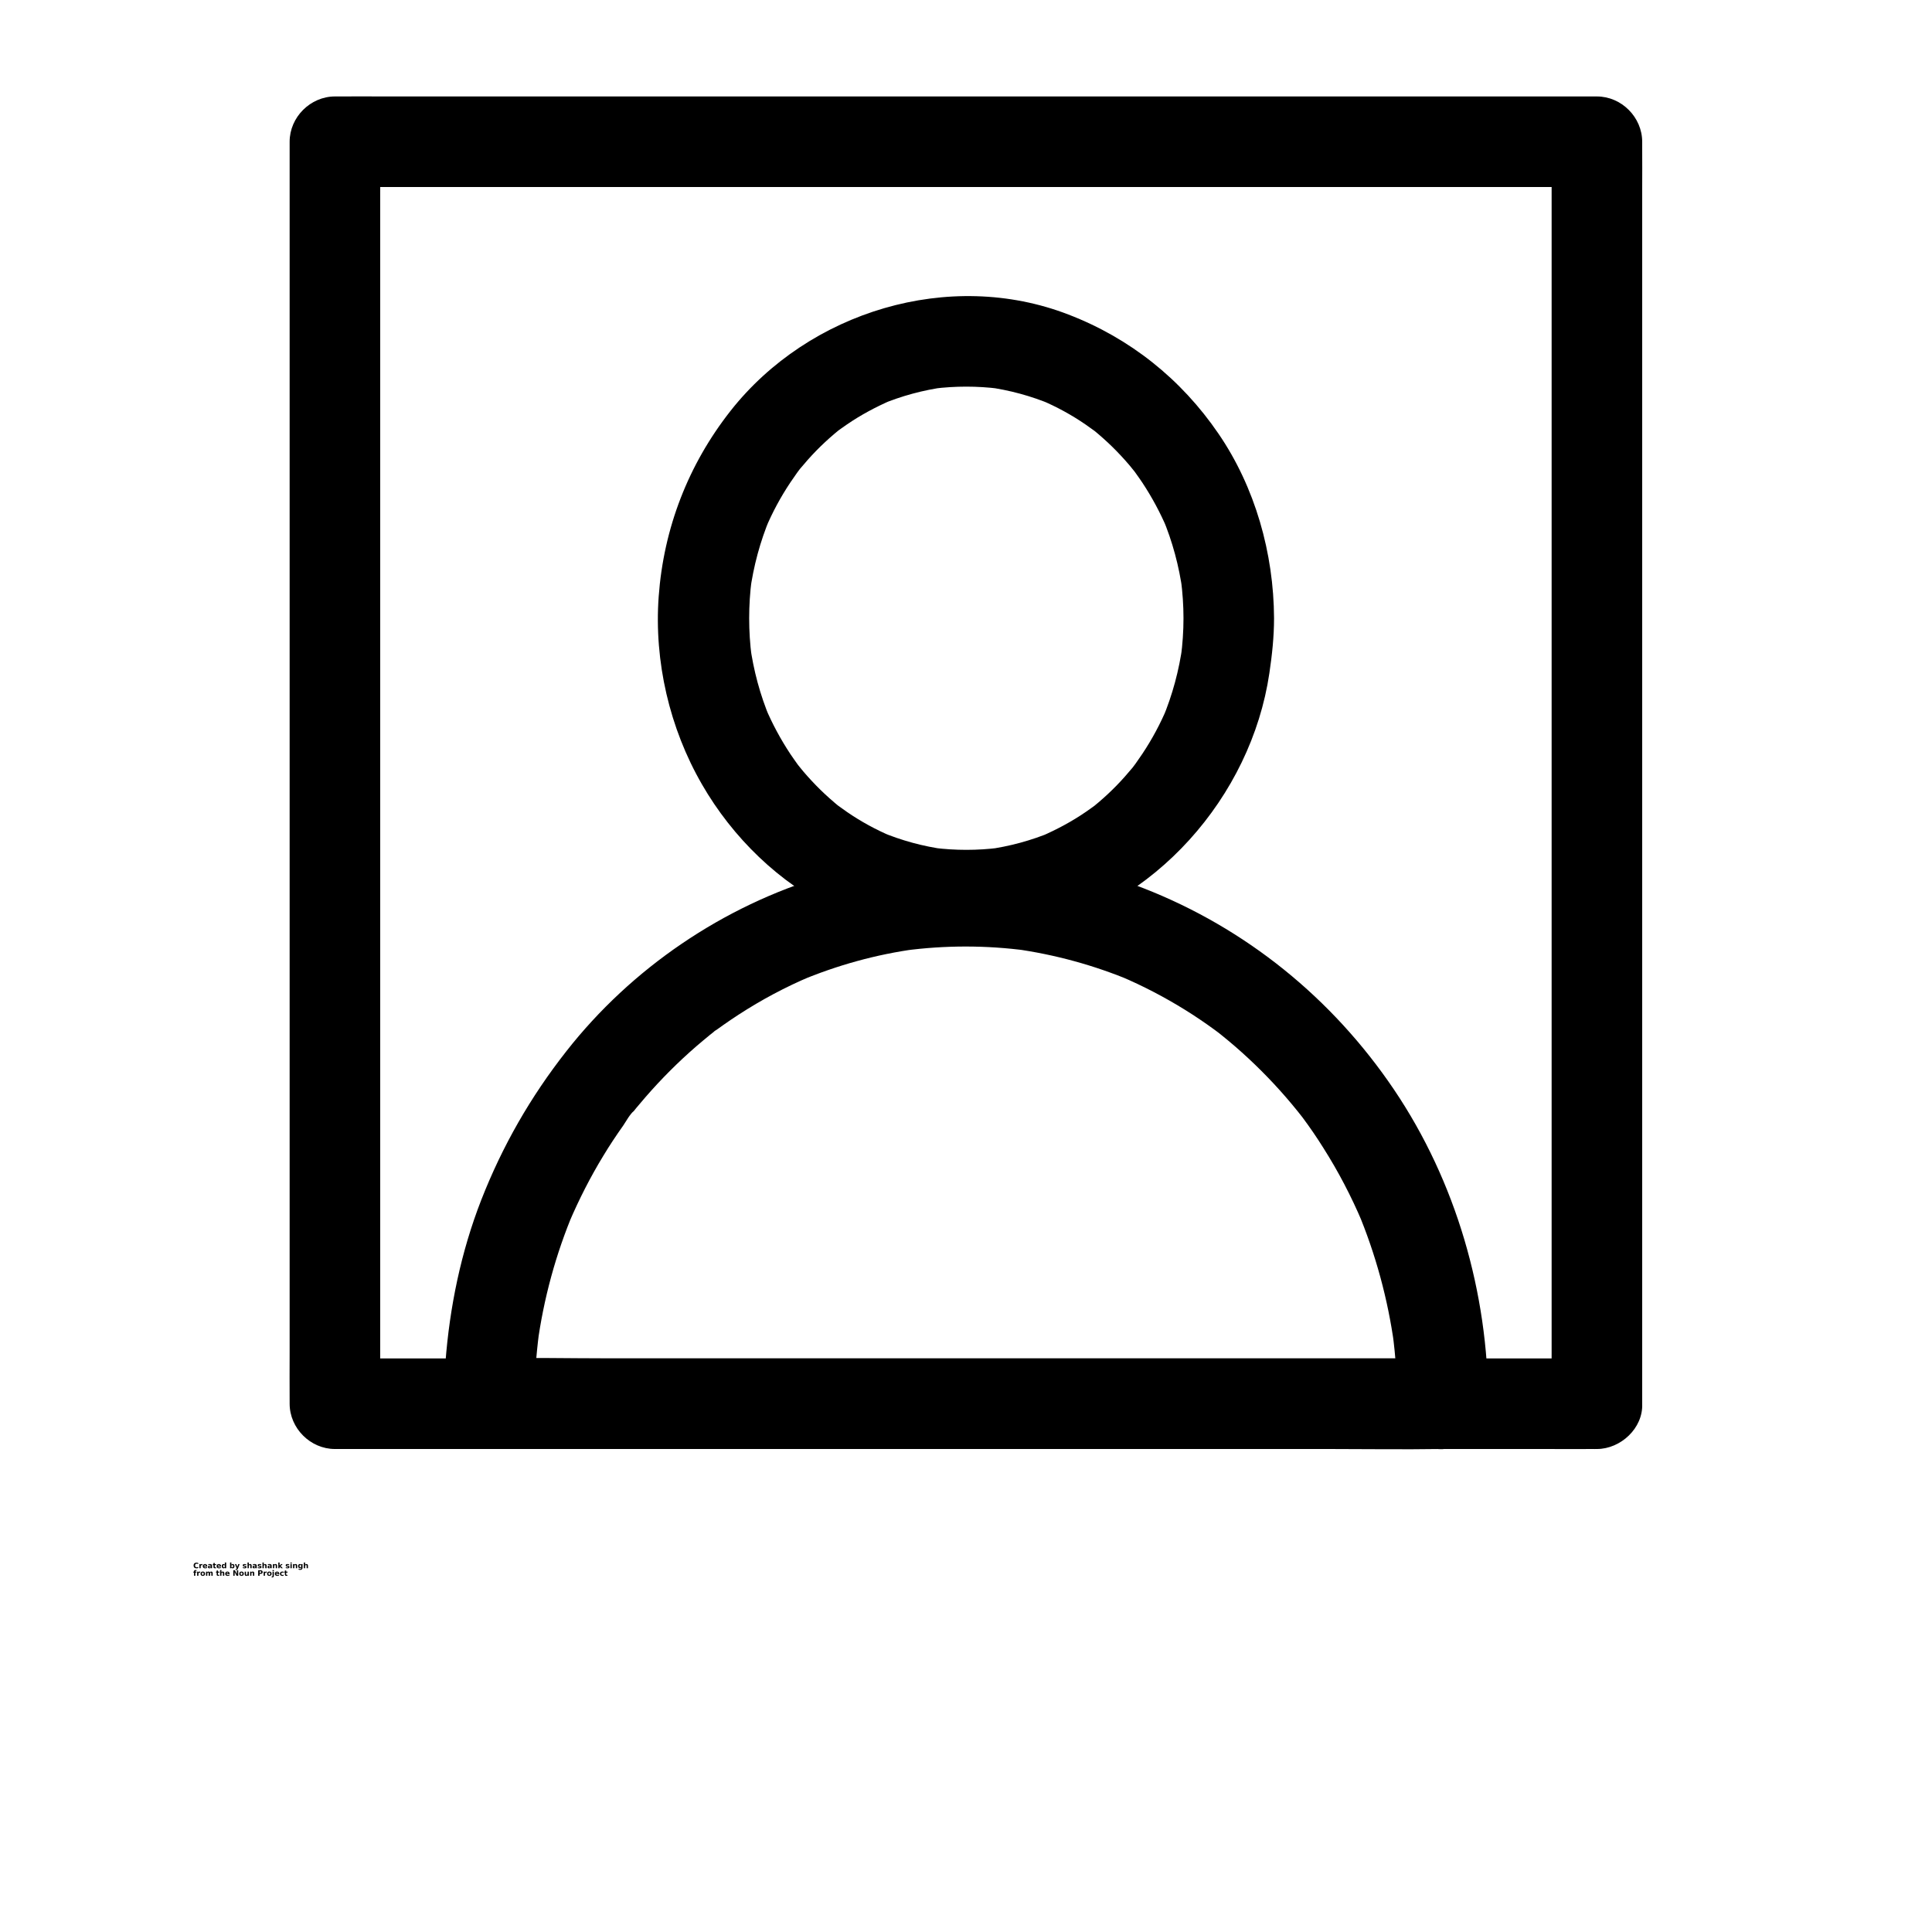
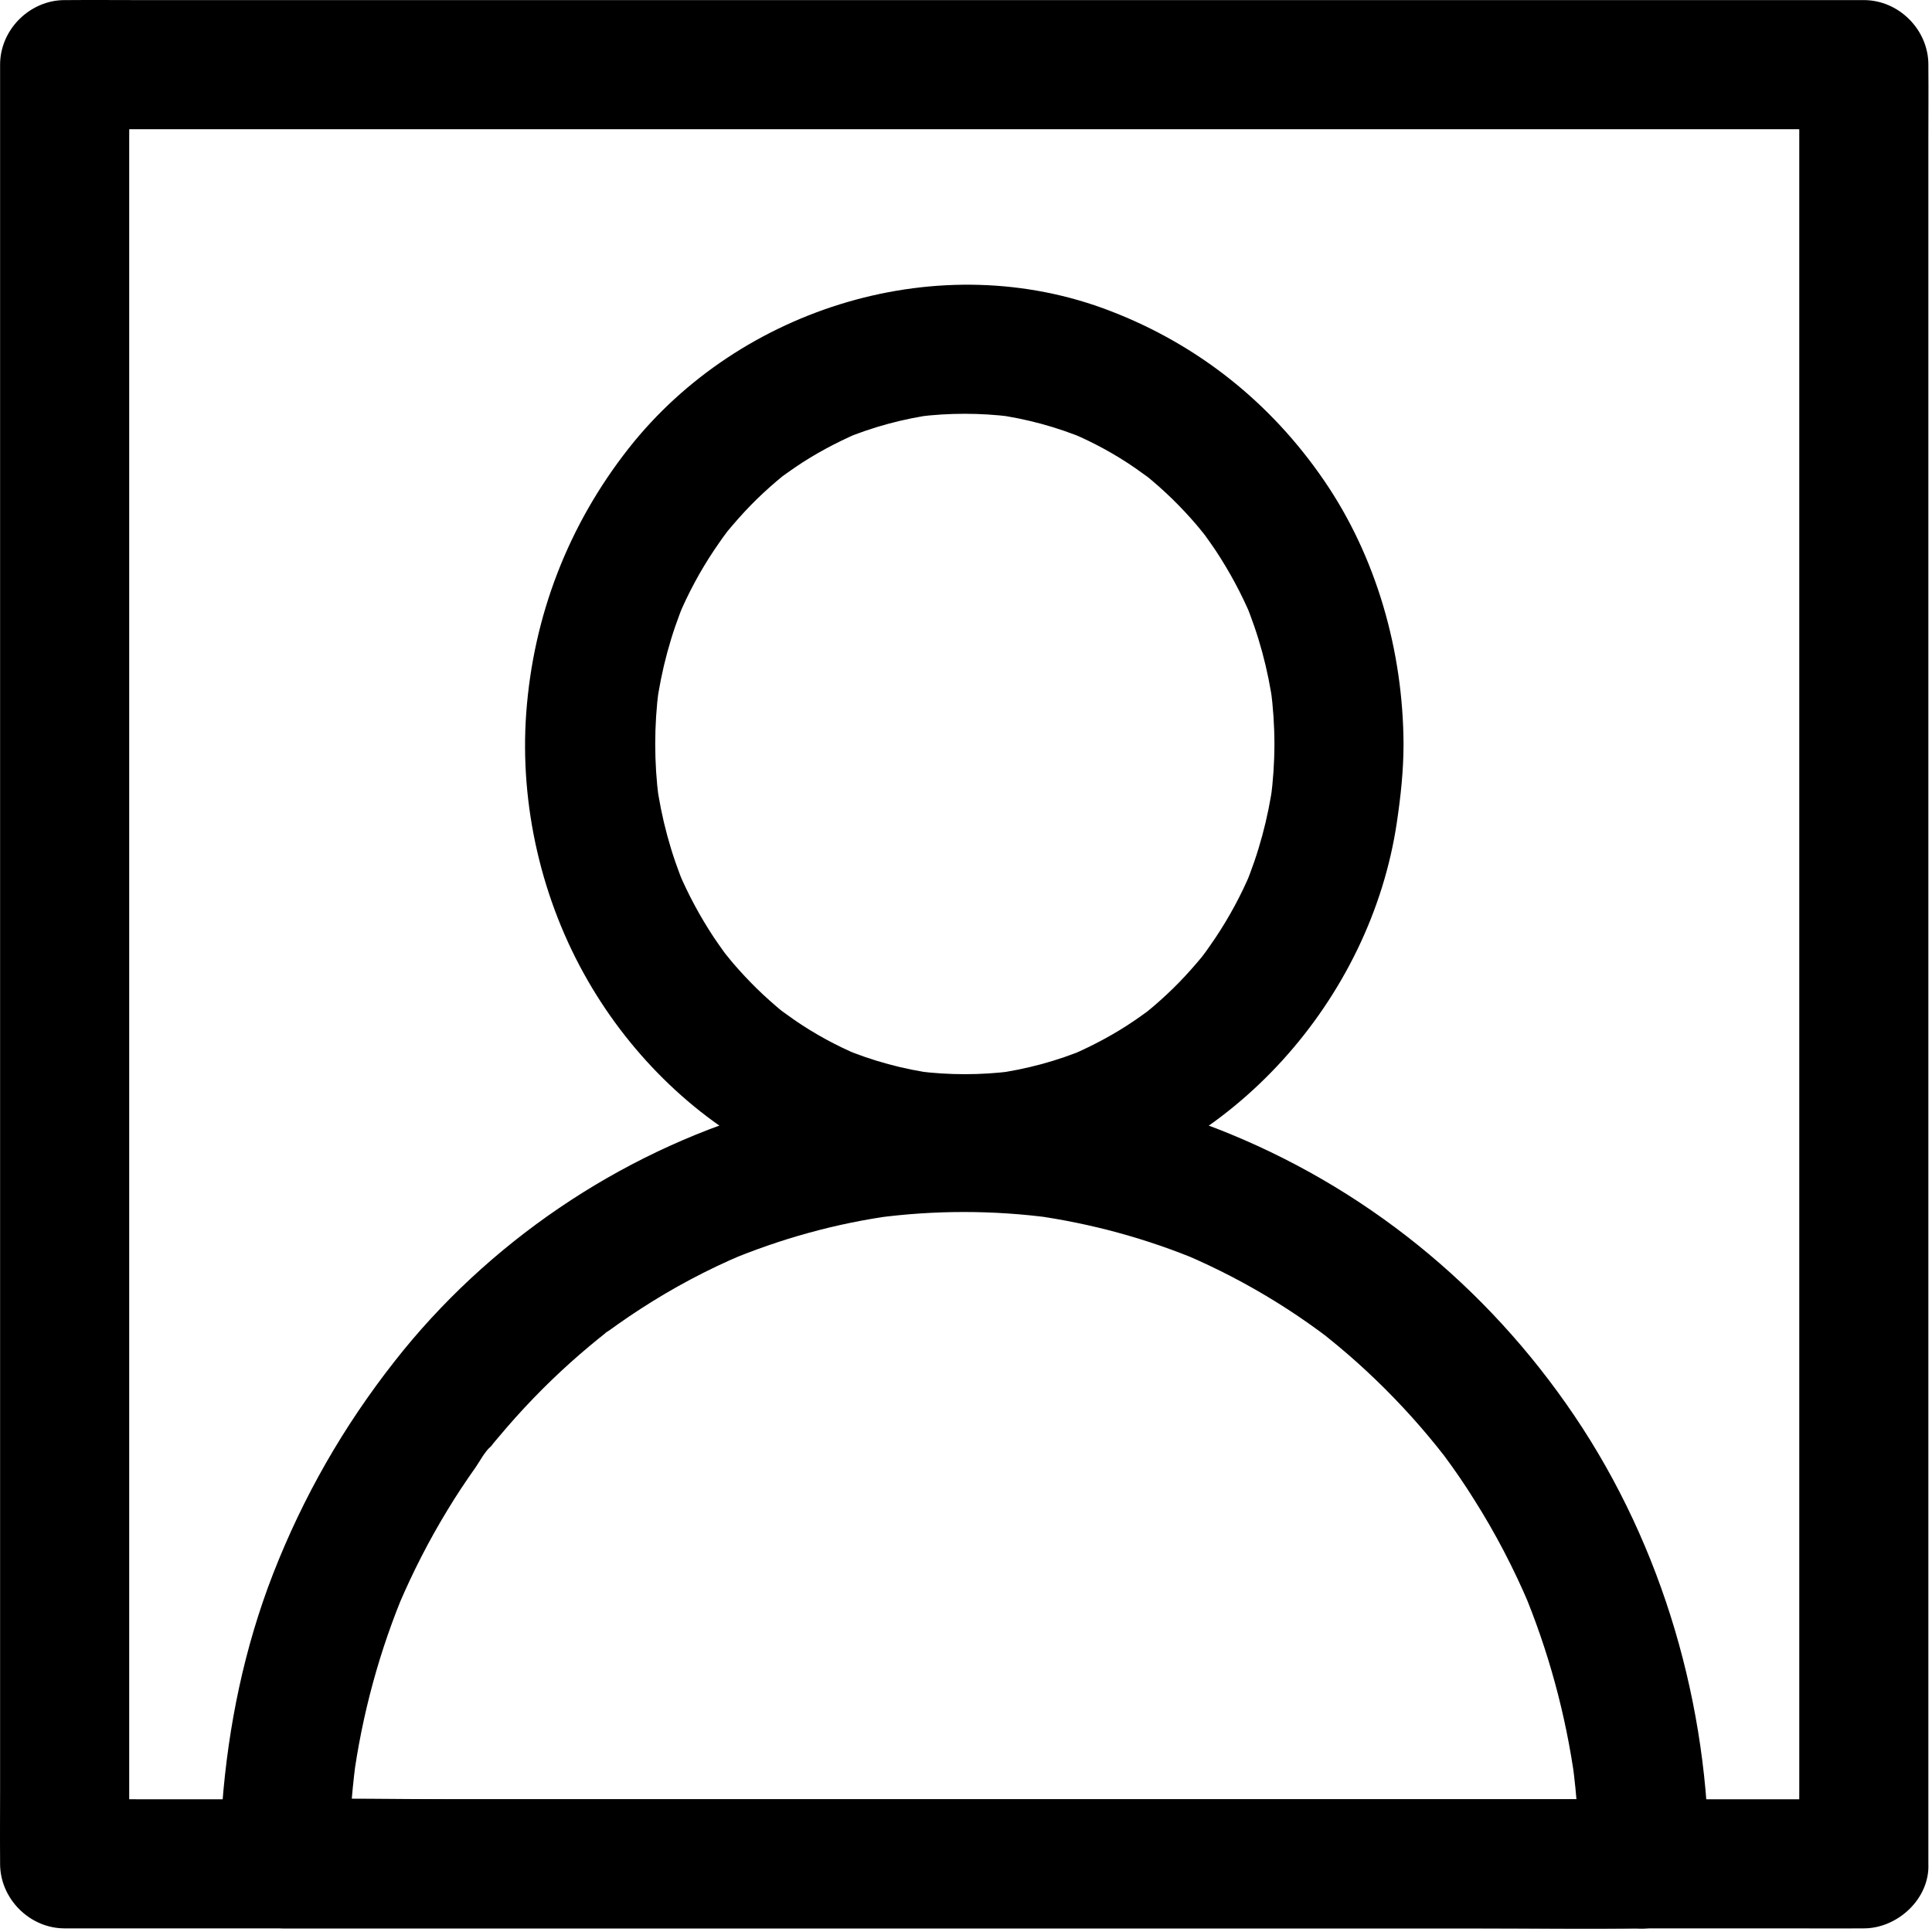
- <svg xmlns="http://www.w3.org/2000/svg" xmlns:xlink="http://www.w3.org/1999/xlink" width="700pt" height="700pt" version="1.1" viewBox="0 0 700 700">
-   <defs>
-     <symbol id="v" overflow="visible">
-       <path d="m1.828-0.109c-0.094 0.055-0.195 0.09-0.297 0.109-0.094 0.02-0.199 0.031-0.312 0.031-0.336 0-0.602-0.086-0.797-0.266-0.188-0.188-0.281-0.441-0.281-0.766 0-0.312 0.094-0.562 0.281-0.75 0.195-0.188 0.461-0.281 0.797-0.281 0.113 0 0.219 0.016 0.312 0.047 0.102 0.023 0.203 0.059 0.297 0.109v0.406c-0.094-0.062-0.188-0.109-0.281-0.141s-0.195-0.047-0.297-0.047c-0.18 0-0.32 0.062-0.422 0.188-0.105 0.117-0.156 0.273-0.156 0.469 0 0.211 0.051 0.375 0.156 0.5 0.102 0.117 0.242 0.172 0.422 0.172 0.102 0 0.203-0.016 0.297-0.047s0.188-0.078 0.281-0.141z" />
-     </symbol>
-     <symbol id="f" overflow="visible">
-       <path d="m1.344-1.094c-0.043-0.02-0.086-0.031-0.125-0.031-0.043-0.008-0.086-0.016-0.125-0.016-0.125 0-0.227 0.043-0.297 0.125-0.062 0.074-0.094 0.184-0.094 0.328v0.688h-0.469v-1.5h0.469v0.25c0.062-0.094 0.129-0.16 0.203-0.203 0.082-0.051 0.18-0.078 0.297-0.078h0.047c0.02 0 0.051 0.008 0.094 0.016z" />
-     </symbol>
-     <symbol id="a" overflow="visible">
-       <path d="m1.719-0.75v0.141h-1.109c0.008 0.105 0.047 0.188 0.109 0.25 0.07 0.055 0.172 0.078 0.297 0.078 0.102 0 0.207-0.016 0.312-0.047 0.102-0.031 0.211-0.07 0.328-0.125v0.359c-0.117 0.043-0.23 0.074-0.344 0.094-0.117 0.02-0.23 0.031-0.344 0.031-0.273 0-0.48-0.066-0.625-0.203-0.148-0.133-0.219-0.328-0.219-0.578 0-0.238 0.07-0.426 0.219-0.562 0.145-0.145 0.348-0.219 0.609-0.219 0.227 0 0.41 0.074 0.547 0.219 0.145 0.137 0.219 0.324 0.219 0.562zm-0.484-0.156c0-0.094-0.027-0.164-0.078-0.219-0.055-0.062-0.125-0.094-0.219-0.094-0.086 0-0.156 0.027-0.219 0.078-0.062 0.055-0.102 0.133-0.109 0.234z" />
-     </symbol>
-     <symbol id="e" overflow="visible">
-       <path d="m0.906-0.672c-0.105 0-0.184 0.016-0.234 0.047-0.055 0.031-0.078 0.086-0.078 0.156 0 0.062 0.02 0.109 0.062 0.141 0.039 0.031 0.098 0.047 0.172 0.047 0.094 0 0.164-0.031 0.219-0.094 0.062-0.062 0.094-0.145 0.094-0.25v-0.047zm0.719-0.188v0.859h-0.484v-0.219c-0.062 0.094-0.137 0.164-0.219 0.203-0.074 0.031-0.168 0.047-0.281 0.047-0.156 0-0.281-0.039-0.375-0.125-0.094-0.094-0.141-0.211-0.141-0.359 0-0.176 0.055-0.301 0.172-0.375 0.125-0.082 0.312-0.125 0.562-0.125h0.281v-0.047c0-0.07-0.031-0.125-0.094-0.156-0.055-0.039-0.141-0.062-0.266-0.062-0.105 0-0.203 0.012-0.297 0.031-0.086 0.023-0.164 0.055-0.234 0.094v-0.359c0.102-0.031 0.207-0.051 0.312-0.062 0.102-0.008 0.203-0.016 0.297-0.016 0.27 0 0.461 0.055 0.578 0.156 0.125 0.105 0.188 0.277 0.188 0.516z" />
-     </symbol>
-     <symbol id="d" overflow="visible">
-       <path d="m0.75-1.922v0.422h0.5v0.344h-0.5v0.641c0 0.062 0.008 0.109 0.031 0.141 0.031 0.023 0.086 0.031 0.172 0.031h0.25v0.344h-0.406c-0.188 0-0.324-0.035-0.406-0.109-0.074-0.082-0.109-0.219-0.109-0.406v-0.641h-0.25v-0.344h0.25v-0.422z" />
-     </symbol>
-     <symbol id="k" overflow="visible">
-       <path d="m1.25-1.281v-0.797h0.484v2.078h-0.484v-0.219c-0.074 0.094-0.152 0.164-0.234 0.203-0.074 0.031-0.164 0.047-0.266 0.047-0.18 0-0.328-0.07-0.453-0.219-0.117-0.145-0.172-0.332-0.172-0.562 0-0.227 0.055-0.414 0.172-0.562 0.125-0.145 0.273-0.219 0.453-0.219 0.102 0 0.191 0.023 0.266 0.062 0.082 0.043 0.16 0.105 0.234 0.188zm-0.312 0.969c0.094 0 0.164-0.035 0.219-0.109 0.062-0.07 0.094-0.18 0.094-0.328 0-0.133-0.031-0.238-0.094-0.312-0.055-0.082-0.125-0.125-0.219-0.125-0.105 0-0.184 0.043-0.234 0.125-0.055 0.074-0.078 0.18-0.078 0.312 0 0.148 0.023 0.258 0.078 0.328 0.051 0.074 0.129 0.109 0.234 0.109z" />
-     </symbol>
-     <symbol id="j" overflow="visible">
-       <path d="m1.031-0.312c0.094 0 0.164-0.035 0.219-0.109 0.062-0.07 0.094-0.18 0.094-0.328 0-0.133-0.031-0.238-0.094-0.312-0.055-0.082-0.125-0.125-0.219-0.125-0.105 0-0.188 0.043-0.25 0.125-0.055 0.074-0.078 0.18-0.078 0.312 0 0.148 0.023 0.258 0.078 0.328 0.062 0.074 0.145 0.109 0.25 0.109zm-0.328-0.969c0.07-0.082 0.145-0.145 0.219-0.188 0.082-0.039 0.176-0.062 0.281-0.062 0.188 0 0.336 0.074 0.453 0.219 0.113 0.148 0.172 0.336 0.172 0.562 0 0.23-0.059 0.418-0.172 0.562-0.117 0.148-0.266 0.219-0.453 0.219-0.105 0-0.199-0.016-0.281-0.047-0.074-0.039-0.148-0.109-0.219-0.203v0.219h-0.469v-2.078h0.469z" />
-     </symbol>
-     <symbol id="i" overflow="visible">
-       <path d="m0.031-1.5h0.484l0.391 1.016 0.344-1.016h0.484l-0.625 1.641c-0.062 0.164-0.141 0.281-0.234 0.344-0.086 0.07-0.195 0.109-0.328 0.109h-0.266v-0.312h0.141c0.082 0 0.141-0.016 0.172-0.047 0.039-0.023 0.07-0.07 0.094-0.141l0.016-0.031z" />
-     </symbol>
-     <symbol id="c" overflow="visible">
-       <path d="m1.391-1.453v0.375c-0.094-0.051-0.195-0.086-0.297-0.109-0.094-0.02-0.184-0.031-0.266-0.031-0.086 0-0.152 0.016-0.203 0.047-0.043 0.023-0.062 0.055-0.062 0.094 0 0.043 0.016 0.074 0.047 0.094 0.031 0.023 0.094 0.039 0.188 0.047l0.078 0.016c0.25 0.031 0.414 0.086 0.5 0.156 0.082 0.062 0.125 0.172 0.125 0.328s-0.062 0.277-0.188 0.359c-0.117 0.074-0.289 0.109-0.516 0.109-0.105 0-0.211-0.012-0.312-0.031-0.105-0.008-0.211-0.031-0.312-0.062v-0.359c0.094 0.055 0.188 0.09 0.281 0.109 0.102 0.023 0.207 0.031 0.312 0.031 0.094 0 0.16-0.008 0.203-0.031 0.051-0.031 0.078-0.07 0.078-0.125 0-0.039-0.016-0.07-0.047-0.094-0.031-0.02-0.102-0.035-0.203-0.047l-0.078-0.016c-0.219-0.02-0.371-0.066-0.453-0.141-0.086-0.07-0.125-0.18-0.125-0.328 0-0.156 0.051-0.27 0.156-0.344 0.113-0.082 0.281-0.125 0.5-0.125 0.094 0 0.188 0.012 0.281 0.031 0.102 0.012 0.207 0.027 0.312 0.047z" />
-     </symbol>
-     <symbol id="b" overflow="visible">
-       <path d="m1.734-0.906v0.906h-0.484v-0.688c0-0.133-0.008-0.223-0.016-0.266 0-0.051-0.008-0.094-0.016-0.125-0.023-0.031-0.047-0.051-0.078-0.062-0.031-0.02-0.07-0.031-0.109-0.031-0.105 0-0.188 0.043-0.25 0.125-0.055 0.074-0.078 0.18-0.078 0.312v0.734h-0.469v-2.078h0.469v0.797c0.07-0.082 0.148-0.145 0.234-0.188 0.082-0.039 0.172-0.062 0.266-0.062 0.176 0 0.305 0.055 0.391 0.156 0.094 0.105 0.141 0.262 0.141 0.469z" />
-     </symbol>
-     <symbol id="h" overflow="visible">
-       <path d="m1.734-0.906v0.906h-0.484v-0.703c0-0.125-0.008-0.207-0.016-0.25 0-0.051-0.008-0.094-0.016-0.125-0.023-0.031-0.047-0.051-0.078-0.062-0.031-0.02-0.07-0.031-0.109-0.031-0.105 0-0.188 0.043-0.25 0.125-0.055 0.074-0.078 0.18-0.078 0.312v0.734h-0.469v-1.5h0.469v0.219c0.07-0.082 0.148-0.145 0.234-0.188 0.082-0.039 0.172-0.062 0.266-0.062 0.176 0 0.305 0.055 0.391 0.156 0.094 0.105 0.141 0.262 0.141 0.469z" />
-     </symbol>
-     <symbol id="u" overflow="visible">
-       <path d="m0.234-2.078h0.469v1.125l0.547-0.547h0.562l-0.734 0.688 0.797 0.812h-0.578l-0.594-0.625v0.625h-0.469z" />
-     </symbol>
-     <symbol id="t" overflow="visible">
-       <path d="m0.234-1.5h0.469v1.5h-0.469zm0-0.578h0.469v0.391h-0.469z" />
-     </symbol>
-     <symbol id="s" overflow="visible">
-       <path d="m1.25-0.25c-0.074 0.086-0.152 0.148-0.234 0.188-0.074 0.043-0.164 0.062-0.266 0.062-0.18 0-0.328-0.07-0.453-0.219-0.117-0.145-0.172-0.328-0.172-0.547s0.055-0.398 0.172-0.547c0.125-0.145 0.273-0.219 0.453-0.219 0.102 0 0.191 0.023 0.266 0.062 0.082 0.043 0.16 0.105 0.234 0.188v-0.219h0.484v1.344c0 0.238-0.078 0.422-0.234 0.547-0.156 0.133-0.375 0.203-0.656 0.203-0.094 0-0.188-0.012-0.281-0.031-0.086-0.012-0.168-0.031-0.25-0.062v-0.375c0.082 0.051 0.16 0.086 0.234 0.109 0.082 0.031 0.164 0.047 0.25 0.047 0.156 0 0.27-0.039 0.344-0.109 0.07-0.074 0.109-0.18 0.109-0.328zm-0.312-0.938c-0.105 0-0.184 0.039-0.234 0.109-0.055 0.074-0.078 0.18-0.078 0.312 0 0.137 0.023 0.242 0.078 0.312 0.051 0.074 0.129 0.109 0.234 0.109 0.094 0 0.164-0.035 0.219-0.109 0.062-0.07 0.094-0.176 0.094-0.312 0-0.133-0.031-0.238-0.094-0.312-0.055-0.07-0.125-0.109-0.219-0.109z" />
-     </symbol>
-     <symbol id="r" overflow="visible">
-       <path d="m1.219-2.078v0.312h-0.266c-0.074 0-0.125 0.016-0.156 0.047-0.023 0.023-0.031 0.062-0.031 0.125v0.094h0.406v0.344h-0.406v1.156h-0.469v-1.156h-0.25v-0.344h0.25v-0.094c0-0.164 0.039-0.285 0.125-0.359 0.094-0.082 0.234-0.125 0.422-0.125z" />
-     </symbol>
-     <symbol id="g" overflow="visible">
-       <path d="m0.938-1.188c-0.105 0-0.188 0.039-0.25 0.109-0.055 0.074-0.078 0.184-0.078 0.328 0 0.148 0.023 0.262 0.078 0.344 0.062 0.074 0.145 0.109 0.25 0.109 0.102 0 0.18-0.035 0.234-0.109 0.062-0.082 0.094-0.195 0.094-0.344 0-0.145-0.031-0.254-0.094-0.328-0.055-0.07-0.133-0.109-0.234-0.109zm0-0.344c0.258 0 0.461 0.074 0.609 0.219 0.145 0.137 0.219 0.324 0.219 0.562 0 0.25-0.074 0.445-0.219 0.578-0.148 0.137-0.352 0.203-0.609 0.203-0.262 0-0.465-0.066-0.609-0.203-0.137-0.133-0.203-0.328-0.203-0.578 0-0.238 0.066-0.426 0.203-0.562 0.145-0.145 0.348-0.219 0.609-0.219z" />
-     </symbol>
-     <symbol id="q" overflow="visible">
-       <path d="m1.609-1.25c0.062-0.094 0.133-0.16 0.219-0.203 0.082-0.051 0.176-0.078 0.281-0.078 0.164 0 0.297 0.055 0.391 0.156 0.094 0.105 0.141 0.262 0.141 0.469v0.906h-0.484v-0.781-0.031-0.062c0-0.102-0.016-0.176-0.047-0.219-0.031-0.051-0.086-0.078-0.156-0.078-0.086 0-0.152 0.039-0.203 0.109-0.055 0.074-0.078 0.184-0.078 0.328v0.734h-0.484v-0.781c0-0.164-0.016-0.27-0.047-0.312-0.023-0.051-0.07-0.078-0.141-0.078-0.094 0-0.168 0.043-0.219 0.125-0.055 0.074-0.078 0.18-0.078 0.312v0.734h-0.469v-1.5h0.469v0.219c0.062-0.082 0.129-0.145 0.203-0.188 0.082-0.039 0.164-0.062 0.25-0.062 0.102 0 0.191 0.027 0.266 0.078 0.082 0.055 0.145 0.121 0.188 0.203z" />
-     </symbol>
-     <symbol id="p" overflow="visible">
-       <path d="m0.25-2h0.578l0.719 1.375v-1.375h0.484v2h-0.562l-0.734-1.375v1.375h-0.484z" />
-     </symbol>
-     <symbol id="o" overflow="visible">
-       <path d="m0.219-0.578v-0.922h0.469v0.156 0.312 0.234 0.266c0.008 0.055 0.023 0.09 0.047 0.109 0.02 0.031 0.047 0.059 0.078 0.078 0.031 0.012 0.066 0.016 0.109 0.016 0.094 0 0.164-0.035 0.219-0.109 0.062-0.07 0.094-0.176 0.094-0.312v-0.75h0.484v1.5h-0.484v-0.219c-0.074 0.094-0.152 0.164-0.234 0.203-0.074 0.031-0.156 0.047-0.25 0.047-0.18 0-0.312-0.051-0.406-0.156-0.086-0.102-0.125-0.254-0.125-0.453z" />
-     </symbol>
-     <symbol id="n" overflow="visible">
-       <path d="m0.25-2h0.859c0.25 0 0.441 0.059 0.578 0.172 0.133 0.117 0.203 0.277 0.203 0.484 0 0.211-0.07 0.371-0.203 0.484-0.137 0.117-0.328 0.172-0.578 0.172h-0.344v0.688h-0.516zm0.516 0.375v0.562h0.281c0.102 0 0.18-0.02 0.234-0.062 0.051-0.051 0.078-0.125 0.078-0.219s-0.027-0.16-0.078-0.203c-0.055-0.051-0.133-0.078-0.234-0.078z" />
-     </symbol>
-     <symbol id="m" overflow="visible">
-       <path d="m0.234-1.5h0.469v1.469c0 0.207-0.047 0.363-0.141 0.469-0.094 0.102-0.234 0.156-0.422 0.156h-0.234v-0.312h0.078c0.094 0 0.156-0.023 0.188-0.062 0.039-0.043 0.062-0.125 0.062-0.25zm0-0.578h0.469v0.391h-0.469z" />
-     </symbol>
-     <symbol id="l" overflow="visible">
-       <path d="m1.438-1.453v0.391c-0.062-0.039-0.133-0.07-0.203-0.094-0.062-0.02-0.133-0.031-0.203-0.031-0.125 0-0.23 0.043-0.312 0.125-0.074 0.074-0.109 0.18-0.109 0.312 0 0.148 0.035 0.262 0.109 0.344 0.082 0.074 0.188 0.109 0.312 0.109 0.082 0 0.156-0.008 0.219-0.031 0.07-0.031 0.133-0.066 0.188-0.109v0.391c-0.074 0.031-0.152 0.051-0.234 0.062-0.074 0.008-0.148 0.016-0.219 0.016-0.273 0-0.484-0.066-0.641-0.203-0.148-0.133-0.219-0.328-0.219-0.578 0-0.238 0.07-0.426 0.219-0.562 0.156-0.145 0.367-0.219 0.641-0.219 0.07 0 0.145 0.012 0.219 0.031 0.082 0.012 0.16 0.027 0.234 0.047z" />
-     </symbol>
-   </defs>
-   <g>
-     <path d="m578.59 492.19h-12.25-33.305-49.273-60.102-65.516-66.391-61.906-52.336-37.625c-5.906 0-11.812-0.109-17.773 0h-0.766l16.406 16.406v-12.25-33.305-49.273-60.102-65.516-66.391-61.906-52.336-37.625c0-5.906 0.109-11.812 0-17.773v-0.766l-16.406 16.406h12.25 33.305 49.273 60.102 65.516 66.391 61.906 52.336 37.625c5.906 0 11.812 0.109 17.773 0h0.766l-16.406-16.406v12.25 33.305 49.273 60.102 65.516 66.391 61.906 52.336 37.625c0 5.906-0.055 11.812 0 17.773v0.766c0 8.586 7.547 16.789 16.406 16.406 8.914-0.383 16.406-7.219 16.406-16.406v-12.25-33.305-49.273-60.102-65.516-66.391-61.906-52.336-37.625c0-5.906 0.055-11.812 0-17.773v-0.766c0-8.859-7.492-16.406-16.406-16.406h-12.25-33.305-49.273-60.102-65.516-66.391-61.906-52.336-37.625c-5.906 0-11.812-0.055-17.773 0h-0.766c-8.859 0-16.406 7.492-16.406 16.406v12.25 33.305 49.273 60.102 65.516 66.391 61.906 52.336 37.625c0 5.906-0.055 11.812 0 17.773v0.766c0 8.859 7.492 16.406 16.406 16.406h12.25 33.305 49.273 60.102 65.516 66.391 61.906 52.336 37.625c5.906 0 11.812 0.055 17.773 0h0.766c8.586 0 16.789-7.547 16.406-16.406-0.383-8.914-7.219-16.406-16.406-16.406z" />
-     <path d="m428.8 224c0 4.703-0.328 9.352-0.93 14 0.219-1.477 0.383-2.898 0.602-4.375-1.258 9.188-3.664 18.211-7.273 26.797l1.641-3.938c-2.461 5.852-5.469 11.43-8.969 16.68-0.82 1.203-1.641 2.406-2.461 3.555-0.383 0.547-2.461 3.227-0.438 0.656 1.969-2.57-0.109 0.109-0.492 0.602-1.914 2.297-3.883 4.539-5.961 6.672-2.078 2.133-4.266 4.156-6.508 6.07-0.547 0.438-1.094 0.93-1.641 1.367-2.844 2.297 1.859-1.367 0.82-0.602-1.258 0.875-2.461 1.805-3.773 2.68-5.086 3.5-10.555 6.398-16.188 8.859 1.312-0.547 2.625-1.094 3.938-1.641-7.547 3.172-15.477 5.305-23.57 6.398 1.477-0.219 2.898-0.383 4.375-0.602-7.875 0.984-15.805 0.984-23.68 0 1.477 0.219 2.898 0.383 4.375 0.602-8.148-1.094-16.023-3.227-23.57-6.398 1.312 0.547 2.625 1.094 3.938 1.641-5.688-2.406-11.102-5.359-16.188-8.859-1.148-0.82-2.297-1.641-3.445-2.461-2.297-1.695 3.445 2.789 0.766 0.602-0.656-0.547-1.312-1.039-1.914-1.586-2.242-1.914-4.43-3.938-6.508-6.07-2.078-2.133-4.102-4.375-5.961-6.672-0.438-0.547-0.875-1.148-1.367-1.695 3.5 4.211 1.367 1.805 0.602 0.711-0.93-1.258-1.805-2.57-2.68-3.828-3.5-5.305-6.508-10.883-8.969-16.68l1.641 3.938c-3.609-8.586-6.016-17.555-7.273-26.797 0.219 1.477 0.383 2.898 0.602 4.375-1.203-9.297-1.203-18.703 0-28-0.219 1.477-0.383 2.898-0.602 4.375 1.258-9.188 3.664-18.211 7.273-26.797l-1.641 3.938c2.461-5.852 5.469-11.43 8.969-16.68 0.82-1.203 1.641-2.406 2.461-3.555 0.383-0.547 2.461-3.227 0.438-0.656-1.969 2.57 0.109-0.109 0.492-0.602 1.914-2.297 3.883-4.539 5.961-6.672 2.078-2.133 4.266-4.156 6.508-6.07 0.547-0.438 1.094-0.93 1.641-1.367 2.844-2.297-1.859 1.367-0.82 0.602 1.258-0.875 2.461-1.805 3.773-2.68 5.086-3.5 10.555-6.398 16.188-8.859-1.312 0.547-2.625 1.094-3.938 1.641 7.547-3.172 15.477-5.305 23.57-6.398-1.477 0.219-2.898 0.383-4.375 0.602 7.875-0.984 15.805-0.984 23.68 0-1.477-0.219-2.898-0.383-4.375-0.602 8.148 1.094 16.023 3.227 23.57 6.398-1.312-0.547-2.625-1.094-3.938-1.641 5.688 2.406 11.102 5.359 16.188 8.859 1.148 0.82 2.297 1.641 3.445 2.461 2.297 1.695-3.445-2.789-0.766-0.602 0.656 0.547 1.312 1.039 1.914 1.586 2.242 1.914 4.43 3.938 6.508 6.07 2.078 2.133 4.102 4.375 5.961 6.672 0.438 0.547 0.875 1.148 1.367 1.695-3.5-4.211-1.367-1.805-0.602-0.711 0.93 1.258 1.805 2.57 2.68 3.828 3.5 5.305 6.508 10.883 8.969 16.68l-1.641-3.938c3.609 8.586 6.016 17.555 7.273 26.797-0.219-1.477-0.383-2.898-0.602-4.375 0.602 4.648 0.93 9.352 0.93 14 0.055 8.586 7.547 16.789 16.406 16.406 8.859-0.383 16.461-7.219 16.406-16.406-0.109-23.516-6.836-47.469-20.18-66.938-13.508-19.742-31.992-34.508-54.305-43.094-43.148-16.68-94.062-1.094-122.39 34.836-15.367 19.523-24.281 42.547-26.086 67.375-1.695 23.461 3.938 47.688 15.695 68.031 11.047 19.195 28 35.82 48.07 45.391 22.203 10.664 46.812 13.727 70.984 8.586 44.68-9.516 79.898-49.438 86.516-94.281 0.984-6.617 1.695-13.18 1.695-19.906 0.055-8.586-7.547-16.789-16.406-16.406-8.914 0.438-16.352 7.219-16.406 16.406z" />
-     <path d="m539.22 508.59c-0.055-40.141-11.648-80.5-34.18-113.86-22.312-33.031-53.648-58.461-90.836-72.953-36.422-14.164-78.148-15.531-115.55-4.43-36.641 10.883-69.891 33.469-93.461 63.547-13.016 16.57-23.188 34.344-30.844 53.922-7.328 18.812-11.43 38.719-12.961 58.844-0.383 4.977-0.547 9.953-0.547 14.93 0 8.859 7.547 16.406 16.406 16.406h34.617 82.523 99.75 86.188c13.945 0 27.945 0.219 41.945 0h0.602c8.531 0 16.734-7.547 16.352-16.406-0.383-8.914-7.219-16.406-16.406-16.406h-34.617-82.523-99.75-86.188c-13.945 0-27.945-0.328-41.945 0h-0.602l16.406 16.406c0-8.586 0.602-17.172 1.695-25.648-0.219 1.477-0.383 2.898-0.602 4.375 2.242-16.68 6.672-32.977 13.234-48.508l-1.641 3.938c3.555-8.312 7.656-16.352 12.359-24.062 2.242-3.719 4.648-7.328 7.164-10.883 1.094-1.586 2.352-4.047 3.828-5.25 0.055-0.055-2.734 3.5-1.258 1.641 0.273-0.383 0.602-0.766 0.875-1.148 0.82-1.039 1.641-2.078 2.516-3.062 5.578-6.672 11.648-12.961 18.102-18.758 1.586-1.422 3.227-2.844 4.867-4.211 0.711-0.602 1.477-1.203 2.188-1.805 0.383-0.273 0.766-0.602 1.094-0.875 2.461-1.914-0.766 0.109-1.094 0.82 0.273-0.656 2.242-1.695 2.844-2.133 0.766-0.547 1.531-1.094 2.297-1.641 1.859-1.312 3.719-2.57 5.578-3.773 8.258-5.359 16.953-10.008 26.031-13.836-1.312 0.547-2.625 1.094-3.938 1.641 13.562-5.688 27.727-9.625 42.328-11.594-1.477 0.219-2.898 0.383-4.375 0.602 14.711-1.969 29.641-1.969 44.352 0-1.477-0.219-2.898-0.383-4.375-0.602 14.547 2.023 28.766 5.906 42.328 11.594-1.312-0.547-2.625-1.094-3.938-1.641 8.094 3.445 15.859 7.492 23.352 12.141 3.609 2.242 7.164 4.648 10.609 7.164 0.875 0.656 1.695 1.258 2.57 1.914 1.641 1.203-3.555-2.789-1.367-1.039 0.383 0.273 0.766 0.602 1.094 0.875 1.75 1.422 3.5 2.844 5.195 4.32 6.562 5.688 12.742 11.867 18.43 18.43 1.422 1.641 2.789 3.281 4.156 4.977 0.602 0.766 1.203 1.531 1.805 2.242-3.609-4.484-0.82-1.039 0.055 0.109 2.68 3.609 5.195 7.273 7.547 11.047 5.414 8.531 10.117 17.555 14.055 26.852-0.547-1.312-1.094-2.625-1.641-3.938 6.508 15.531 10.938 31.828 13.234 48.508-0.219-1.477-0.383-2.898-0.602-4.375 1.148 8.531 1.695 17.062 1.695 25.648 0 8.586 7.547 16.789 16.406 16.406 9.023-0.438 16.625-7.273 16.57-16.461z" />
-     <use x="70" y="568.203" xlink:href="#v" />
-     <use x="72.008" y="568.203" xlink:href="#f" />
-     <use x="73.355" y="568.203" xlink:href="#a" />
-     <use x="75.211" y="568.203" xlink:href="#e" />
-     <use x="77.055" y="568.203" xlink:href="#d" />
-     <use x="78.363" y="568.203" xlink:href="#a" />
-     <use x="80.215" y="568.203" xlink:href="#k" />
-     <use x="83.125" y="568.203" xlink:href="#j" />
-     <use x="85.082" y="568.203" xlink:href="#i" />
-     <use x="87.816" y="568.203" xlink:href="#c" />
-     <use x="89.445" y="568.203" xlink:href="#b" />
-     <use x="91.391" y="568.203" xlink:href="#e" />
-     <use x="93.238" y="568.203" xlink:href="#c" />
-     <use x="94.863" y="568.203" xlink:href="#b" />
-     <use x="96.812" y="568.203" xlink:href="#e" />
-     <use x="98.656" y="568.203" xlink:href="#h" />
-     <use x="100.602" y="568.203" xlink:href="#u" />
-     <use x="103.375" y="568.203" xlink:href="#c" />
-     <use x="105" y="568.203" xlink:href="#t" />
-     <use x="105.938" y="568.203" xlink:href="#h" />
-     <use x="107.883" y="568.203" xlink:href="#s" />
-     <use x="109.844" y="568.203" xlink:href="#b" />
-     <use x="70" y="570.938" xlink:href="#r" />
-     <use x="71.191" y="570.938" xlink:href="#f" />
-     <use x="72.539" y="570.938" xlink:href="#g" />
-     <use x="74.418" y="570.938" xlink:href="#q" />
-     <use x="78.219" y="570.938" xlink:href="#d" />
-     <use x="79.523" y="570.938" xlink:href="#b" />
-     <use x="81.473" y="570.938" xlink:href="#a" />
-     <use x="84.277" y="570.938" xlink:href="#p" />
-     <use x="86.566" y="570.938" xlink:href="#g" />
-     <use x="88.445" y="570.938" xlink:href="#o" />
-     <use x="90.391" y="570.938" xlink:href="#h" />
-     <use x="93.289" y="570.938" xlink:href="#n" />
-     <use x="95.293" y="570.938" xlink:href="#f" />
-     <use x="96.645" y="570.938" xlink:href="#g" />
-     <use x="98.52" y="570.938" xlink:href="#m" />
-     <use x="99.457" y="570.938" xlink:href="#a" />
-     <use x="101.312" y="570.938" xlink:href="#l" />
-     <use x="102.934" y="570.938" xlink:href="#d" />
-   </g>
+ <svg xmlns="http://www.w3.org/2000/svg" width="491" height="491" viewBox="0 0 491 491" fill="none">
+   <path d="M473.673 457.267H461.423H428.118H378.845H318.743H253.227H186.836H124.93H72.594H34.969C29.063 457.267 23.157 457.158 17.196 457.267H16.43L32.836 473.673V461.423V428.118V378.845V318.743V253.227V186.836V124.93V72.594V34.969C32.836 29.063 32.946 23.157 32.836 17.196V16.43L16.43 32.836H28.68H61.985H111.258H171.36H236.876H303.267H365.173H417.509H455.134C461.041 32.836 466.946 32.946 472.907 32.836H473.673L457.267 16.43V28.68V61.985V111.258V171.36V236.876V303.267V365.173V417.509V455.134C457.267 461.041 457.212 466.946 457.267 472.907V473.673C457.267 482.259 464.814 490.462 473.673 490.079C482.587 489.696 490.079 482.86 490.079 473.673V461.423V428.118V378.845V318.743V253.227V186.836V124.93V72.594V34.969C490.079 29.063 490.134 23.157 490.079 17.196V16.43C490.079 7.571 482.587 0.024 473.673 0.024H461.423H428.118H378.845H318.743H253.227H186.836H124.93H72.594H34.969C29.063 0.024 23.157 -0.03 17.196 0.024H16.43C7.571 0.024 0.024 7.516 0.024 16.43V28.68V61.985V111.258V171.36V236.876V303.267V365.173V417.509V455.134C0.024 461.041 -0.03 466.946 0.024 472.907V473.673C0.024 482.532 7.516 490.079 16.43 490.079H28.68H61.985H111.258H171.36H236.876H303.267H365.173H417.509H455.134C461.04 490.079 466.946 490.134 472.907 490.079H473.673C482.259 490.079 490.462 482.532 490.079 473.673C489.696 464.759 482.86 457.267 473.673 457.267L473.673 457.267Z" fill="black" />
+   <path d="M323.883 189.077C323.883 193.78 323.555 198.428 322.953 203.077C323.172 201.6 323.336 200.178 323.555 198.702C322.297 207.889 319.891 216.913 316.281 225.499L317.922 221.561C315.461 227.413 312.453 232.991 308.953 238.241C308.133 239.444 307.313 240.647 306.492 241.796C306.11 242.343 304.031 245.023 306.055 242.452C308.024 239.882 305.946 242.562 305.563 243.054C303.649 245.351 301.68 247.593 299.602 249.726C297.524 251.858 295.336 253.882 293.094 255.796C292.547 256.233 292 256.726 291.453 257.163C288.61 259.46 293.313 255.796 292.274 256.562C291.016 257.437 289.813 258.366 288.5 259.241C283.414 262.741 277.945 265.64 272.312 268.101C273.625 267.554 274.937 267.007 276.25 266.46C268.703 269.632 260.773 271.765 252.68 272.858C254.156 272.64 255.578 272.476 257.055 272.257C249.18 273.241 241.25 273.241 233.375 272.257C234.851 272.476 236.273 272.64 237.75 272.858C229.601 271.765 221.727 269.632 214.18 266.46C215.492 267.007 216.805 267.554 218.117 268.101C212.43 265.694 207.015 262.741 201.929 259.241C200.781 258.421 199.632 257.601 198.484 256.78C196.187 255.085 201.929 259.569 199.25 257.382C198.593 256.835 197.937 256.343 197.336 255.796C195.093 253.882 192.906 251.859 190.828 249.726C188.75 247.593 186.726 245.351 184.867 243.054C184.429 242.507 183.992 241.905 183.5 241.359C187 245.569 184.867 243.163 184.101 242.069C183.171 240.812 182.296 239.499 181.421 238.241C177.921 232.937 174.914 227.358 172.453 221.561L174.093 225.499C170.484 216.913 168.078 207.944 166.82 198.702C167.039 200.178 167.203 201.6 167.421 203.077C166.218 193.78 166.218 184.374 167.421 175.077C167.203 176.553 167.039 177.975 166.82 179.452C168.078 170.264 170.484 161.241 174.093 152.655L172.453 156.592C174.914 150.741 177.921 145.162 181.421 139.912C182.242 138.709 183.062 137.506 183.882 136.358C184.265 135.811 186.343 133.131 184.32 135.701C182.351 138.272 184.429 135.592 184.812 135.1C186.726 132.803 188.695 130.561 190.773 128.428C192.851 126.295 195.039 124.272 197.281 122.358C197.828 121.92 198.375 121.428 198.921 120.99C201.765 118.694 197.062 122.358 198.101 121.592C199.359 120.717 200.562 119.787 201.874 118.912C206.96 115.412 212.429 112.514 218.062 110.053C216.75 110.6 215.437 111.147 214.125 111.694C221.672 108.522 229.602 106.389 237.695 105.295C236.218 105.514 234.797 105.678 233.32 105.897C241.195 104.912 249.125 104.912 257 105.897C255.523 105.678 254.102 105.514 252.625 105.295C260.773 106.389 268.648 108.522 276.195 111.694C274.882 111.147 273.57 110.6 272.257 110.053C277.945 112.459 283.359 115.412 288.445 118.912C289.594 119.733 290.742 120.553 291.891 121.373C294.188 123.069 288.445 118.584 291.125 120.772C291.781 121.319 292.438 121.811 293.039 122.358C295.281 124.272 297.469 126.295 299.547 128.428C301.625 130.561 303.649 132.803 305.508 135.1C305.945 135.647 306.383 136.248 306.875 136.795C303.375 132.584 305.508 134.99 306.274 136.084C307.203 137.342 308.078 138.654 308.953 139.912C312.453 145.217 315.461 150.795 317.922 156.592L316.281 152.655C319.891 161.241 322.297 170.21 323.555 179.452C323.336 177.975 323.172 176.553 322.953 175.077C323.555 179.725 323.883 184.428 323.883 189.077C323.938 197.663 331.43 205.866 340.289 205.483C349.148 205.1 356.75 198.264 356.695 189.077C356.586 165.561 349.859 141.608 336.515 122.139C323.007 102.397 304.523 87.631 282.21 79.045C239.062 62.365 188.148 77.951 159.82 113.881C144.453 133.404 135.539 156.428 133.734 181.256C132.039 204.717 137.672 228.944 149.429 249.287C160.476 268.482 177.429 285.107 197.499 294.678C219.702 305.342 244.311 308.405 268.483 303.264C313.163 293.748 348.381 253.826 354.999 208.983C355.983 202.365 356.694 195.803 356.694 189.077C356.749 180.491 349.147 172.288 340.288 172.671C331.374 173.108 323.936 179.889 323.882 189.077L323.883 189.077Z" fill="black" />
+   <path d="M434.303 473.667C434.248 433.526 422.655 393.167 400.123 359.807C377.811 326.776 346.475 301.346 309.287 286.854C272.865 272.69 231.139 271.323 193.737 282.424C157.096 293.307 123.846 315.893 100.276 345.971C87.26 362.541 77.088 380.315 69.432 399.893C62.104 418.705 58.002 438.612 56.471 458.737C56.088 463.714 55.924 468.691 55.924 473.667C55.924 482.527 63.471 490.073 72.33 490.073H106.947H189.47H289.22H375.408C389.353 490.073 403.353 490.292 417.353 490.073H417.955C426.486 490.073 434.689 482.527 434.307 473.667C433.924 464.753 427.088 457.261 417.901 457.261H383.284H300.761H201.011H114.823C100.878 457.261 86.878 456.933 72.878 457.261H72.276L88.682 473.667C88.682 465.082 89.284 456.495 90.377 448.019C90.159 449.496 89.995 450.918 89.776 452.394C92.018 435.714 96.448 419.417 103.01 403.886L101.369 407.824C104.924 399.511 109.025 391.472 113.728 383.762C115.97 380.043 118.377 376.434 120.892 372.879C121.986 371.293 123.244 368.832 124.72 367.629C124.775 367.574 121.986 371.129 123.463 369.27C123.736 368.887 124.064 368.504 124.338 368.121C125.158 367.082 125.978 366.043 126.853 365.059C132.431 358.387 138.501 352.098 144.955 346.301C146.541 344.879 148.182 343.457 149.822 342.09C150.533 341.488 151.299 340.887 152.01 340.285C152.393 340.012 152.776 339.683 153.104 339.41C155.565 337.496 152.338 339.519 152.01 340.23C152.283 339.574 154.252 338.535 154.854 338.098C155.619 337.551 156.385 337.004 157.151 336.457C159.01 335.144 160.869 333.887 162.729 332.684C170.987 327.324 179.682 322.676 188.76 318.848C187.447 319.394 186.135 319.941 184.822 320.488C198.384 314.801 212.549 310.863 227.15 308.894C225.674 309.113 224.252 309.277 222.775 309.496C237.486 307.527 252.416 307.527 267.127 309.496C265.651 309.277 264.229 309.113 262.752 308.894C277.299 310.918 291.518 314.8 305.08 320.488C303.768 319.941 302.455 319.394 301.143 318.848C309.237 322.293 317.002 326.34 324.495 330.989C328.104 333.231 331.659 335.637 335.104 338.153C335.979 338.809 336.799 339.41 337.674 340.067C339.315 341.27 334.119 337.278 336.307 339.028C336.69 339.301 337.072 339.629 337.401 339.903C339.151 341.325 340.901 342.746 342.596 344.223C349.158 349.91 355.338 356.09 361.026 362.653C362.448 364.294 363.815 365.934 365.182 367.63C365.784 368.395 366.385 369.161 366.987 369.872C363.377 365.387 366.167 368.833 367.042 369.981C369.721 373.591 372.237 377.255 374.588 381.028C380.003 389.559 384.705 398.583 388.643 407.88C388.097 406.568 387.55 405.255 387.003 403.943C393.511 419.474 397.941 435.771 400.237 452.451C400.018 450.974 399.854 449.552 399.635 448.076C400.784 456.607 401.331 465.138 401.331 473.724C401.331 482.31 408.877 490.513 417.737 490.13C426.76 489.692 434.362 482.856 434.307 473.669L434.303 473.667Z" fill="black" />
</svg>
